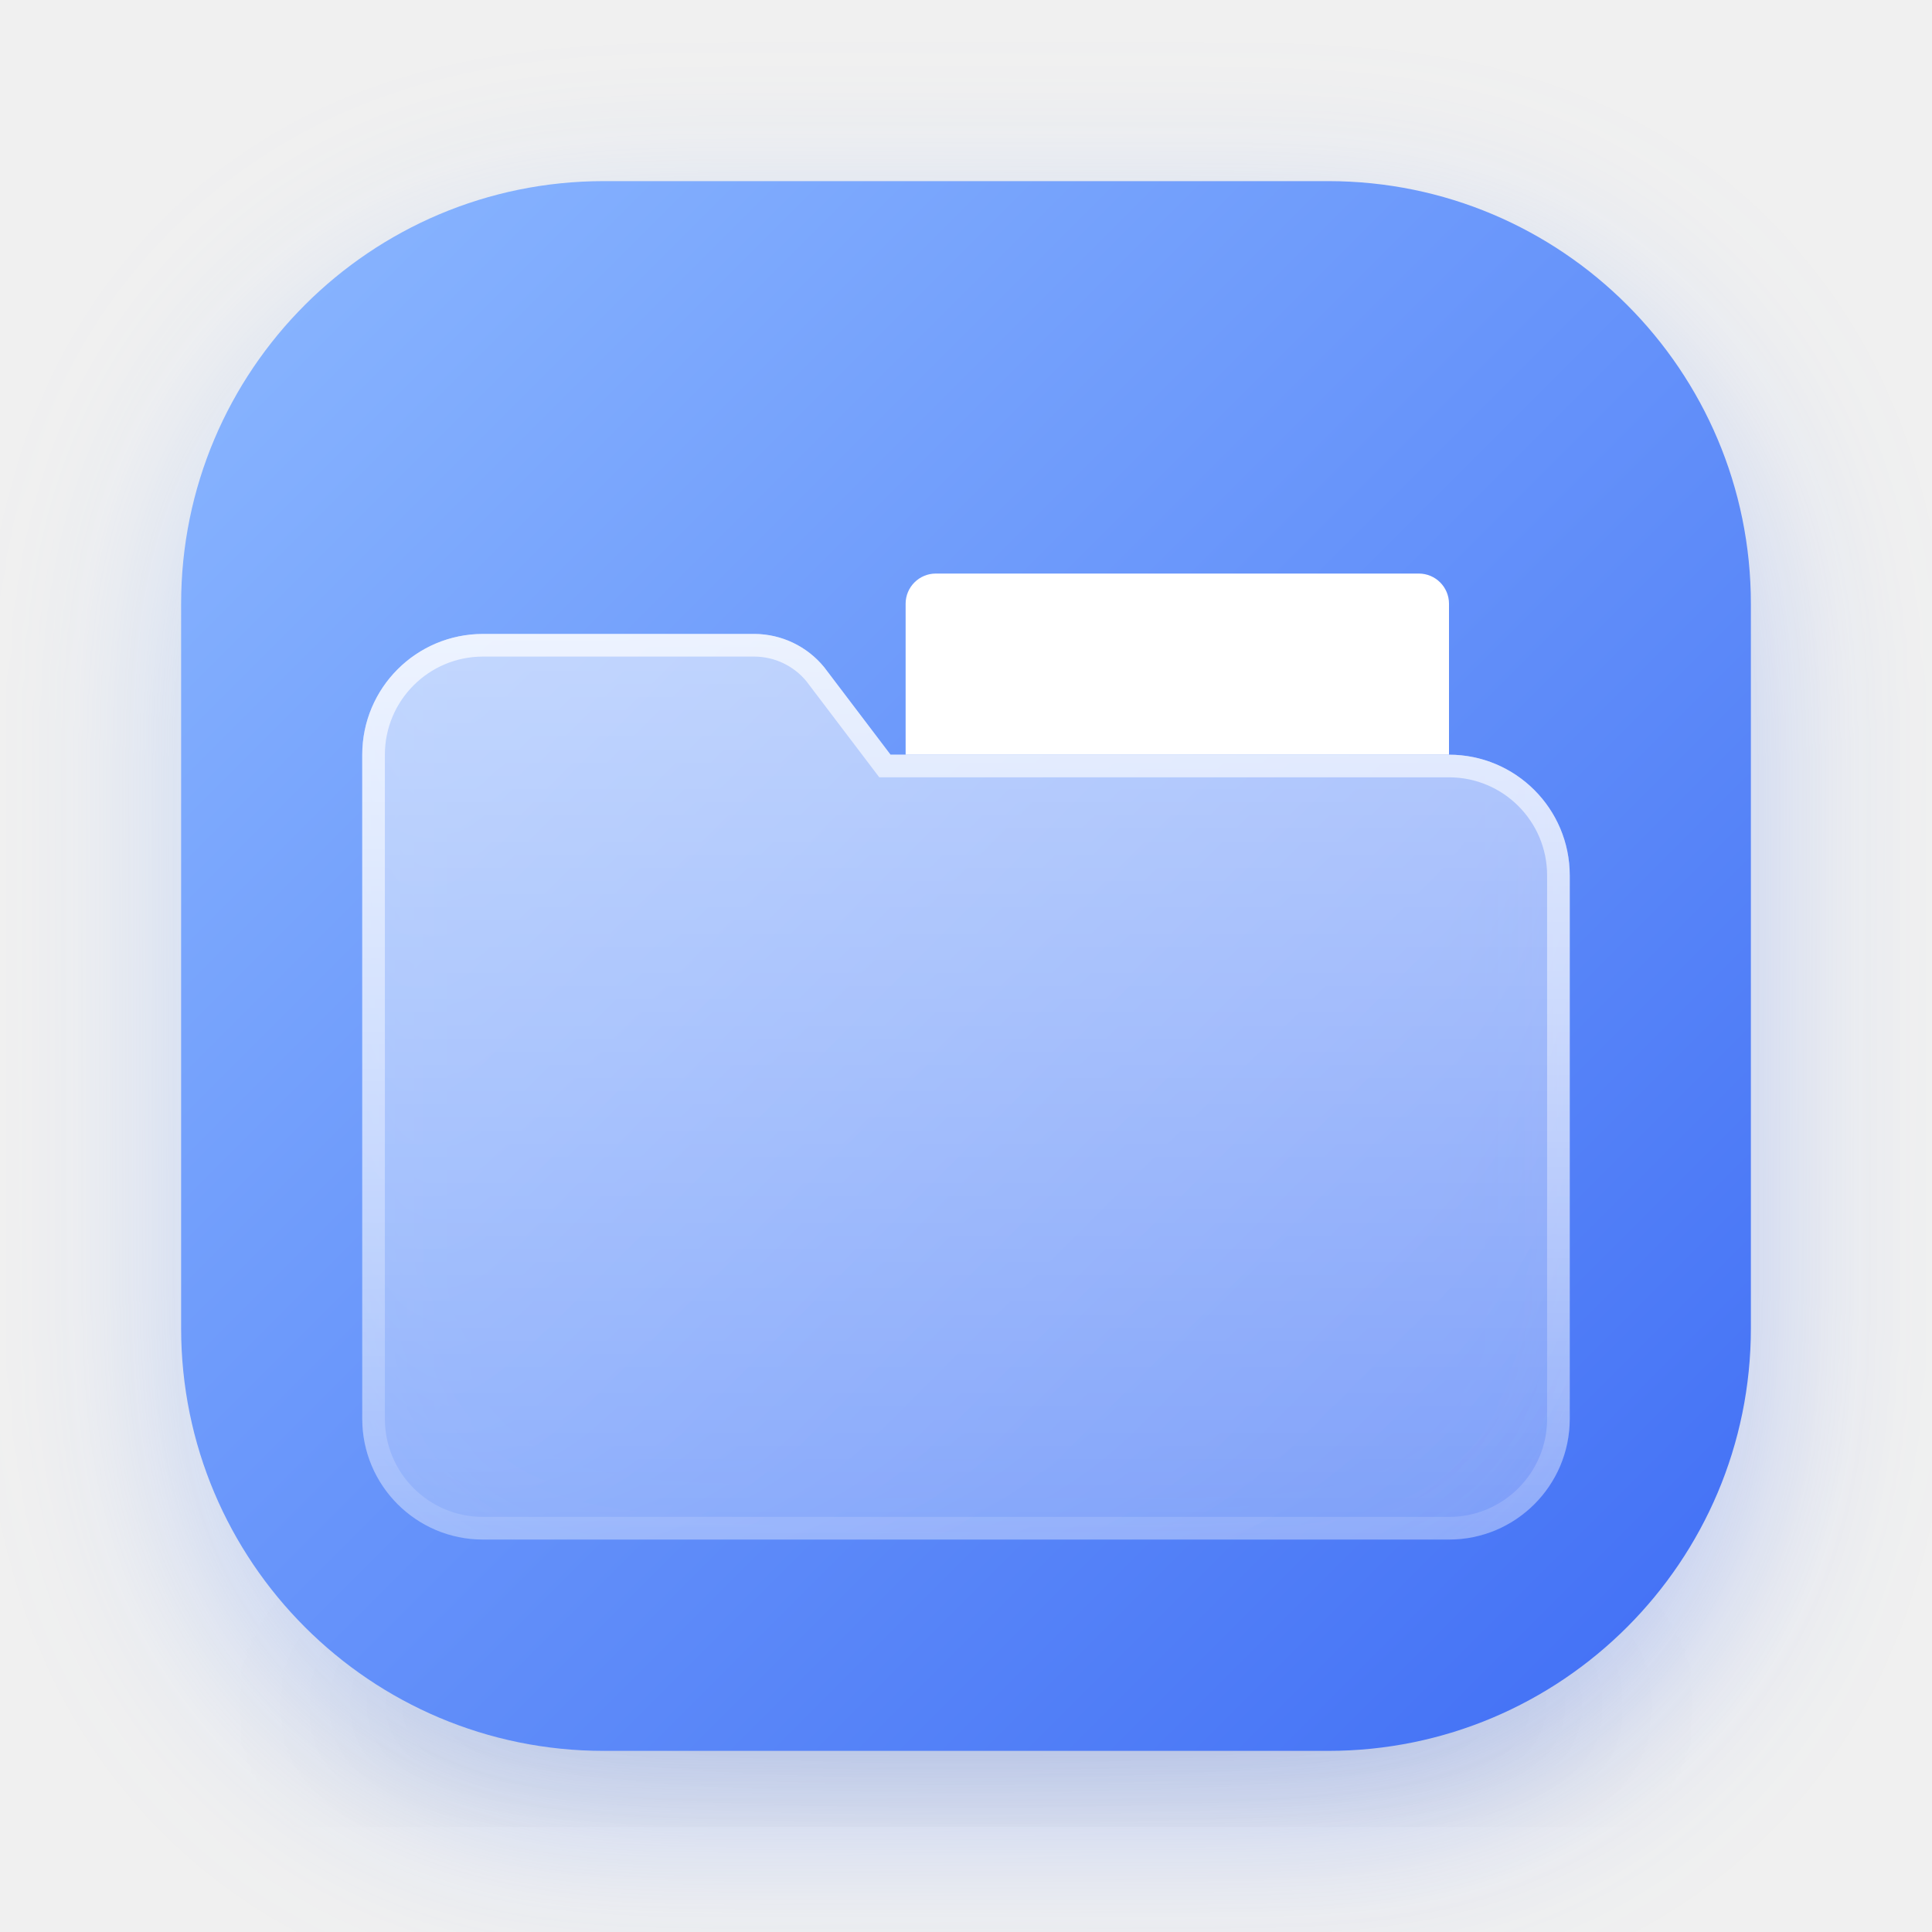
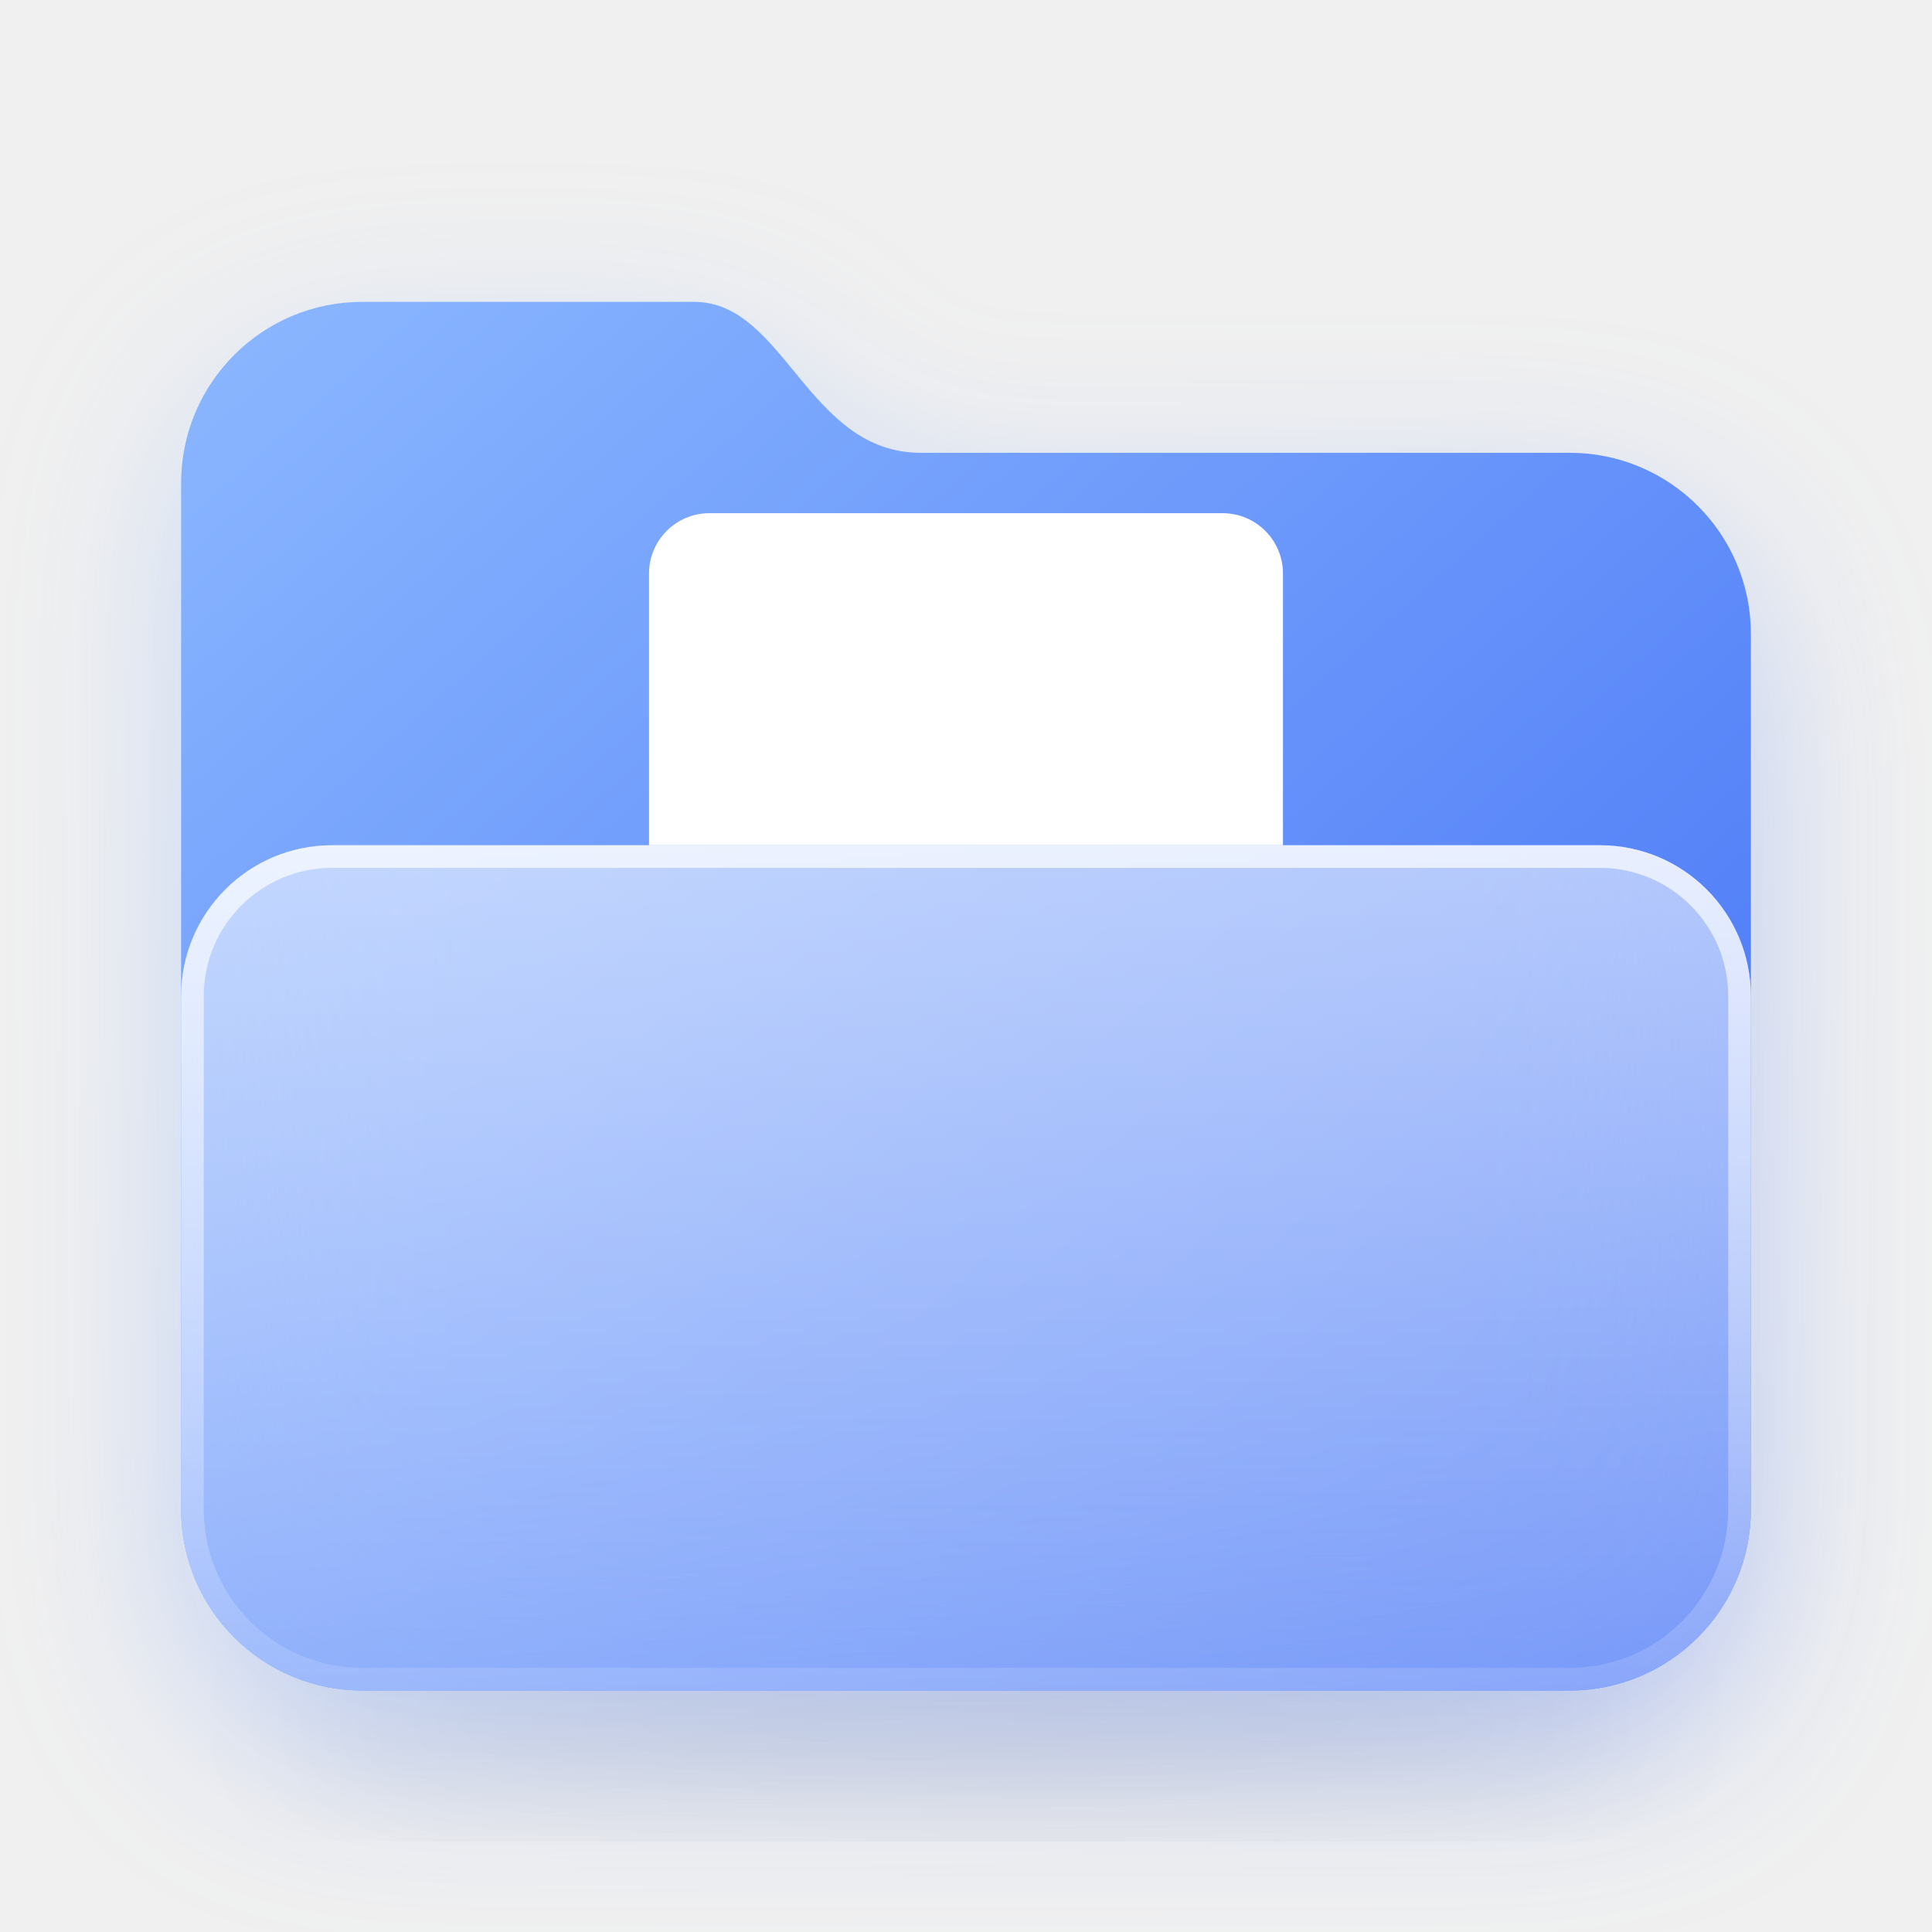
<svg xmlns="http://www.w3.org/2000/svg" xmlns:xlink="http://www.w3.org/1999/xlink" width="128" height="128" viewBox="0 0 128 128">
  <defs>
    <linearGradient id="tint" x1="0" y1="0" x2="1" y2="1">
      <stop offset="0" stop-color="#8CB8FF" />
      <stop offset="1" stop-color="#3F6DF5" />
    </linearGradient>
    <linearGradient id="plate-fill" x1="0" y1="0" x2="0" y2="1">
      <stop offset="0" stop-color="#FFFFFF" stop-opacity=".55" />
      <stop offset="1" stop-color="#FFFFFF" stop-opacity=".28" />
    </linearGradient>
    <linearGradient id="rim-stroke" x1="0" y1="0" x2="0" y2="1">
      <stop offset="0" stop-color="#FFFFFF" stop-opacity=".70" />
      <stop offset="1" stop-color="#FFFFFF" stop-opacity=".12" />
    </linearGradient>
-     <rect id="back-shape" x="12" y="12" width="104" height="104" rx="28" fill="url(#tint)" />
-     <path id="plate-shape" d="M24 50 a8 8 0 0 1 8 -8 h18 a6 6 0 0 1 4.6 2.2 l4.4 5.8 h37 a8 8 0 0 1 8 8 v36 a8 8 0 0 1 -8 8 h-64 a8 8 0 0 1 -8 -8 z" />
+     <path id="back-shape" fill="url(#tint)" d="M12 32 a12 12 0 0 1 12 -12 h22 c6 0 7.5 10 15 10 h43 a12 12 0 0 1 12 12 v58 a12 12 0 0 1 -12 12 h-80 a12 12 0 0 1 -12 -12 z" />
+     <path id="plate-shape" d="M12 66 a10 10 0 0 1 10 -10 h84 a10 10 0 0 1 10 10 v34 a12 12 0 0 1 -12 12 h-80 a12 12 0 0 1 -12 -12 z" />
+     <path id="back-shape-16" d="M8 28 a12 12 0 0 1 12 -12 H56 V32 H108 a12 12 0 0 1 12 12 V100 a12 12 0 0 1 -12 12 H20 a12 12 0 0 1 -12 -12 Z" />
+     <path id="back-shape-22" d="M11.636 29.091 a11.636 11.636 0 0 1 11.636 -11.636 H46.545 c6.051 0 7.564 11.636 15.127 11.636 H104.727 a11.636 11.636 0 0 1 11.636 11.636 V98.909 a11.636 11.636 0 0 1 -11.636 11.636 H23.273 a11.636 11.636 0 0 1 -11.636 -11.636 Z" />
+     <path id="plate-shape-22" d="M11.636 64 a5.818 5.818 0 0 1 5.818 -5.818 H110.546 a5.818 5.818 0 0 1 5.818 5.818 V98.909 a11.636 11.636 0 0 1 -11.636 11.636 H23.273 a11.636 11.636 0 0 1 -11.636 -11.636 Z" />
+     <path id="back-shape-24" d="M10.667 26.667 a10.667 10.667 0 0 1 10.667 -10.667 H45.333 c5.973 0 7.467 10.667 14.933 10.667 H106.667 a10.667 10.667 0 0 1 10.667 10.667 V101.333 a10.667 10.667 0 0 1 -10.667 10.667 H21.333 a10.667 10.667 0 0 1 -10.667 -10.667 Z" />
+     <path id="plate-shape-24" d="M10.667 64 a5.333 5.333 0 0 1 5.333 -5.333 H112 a5.333 5.333 0 0 1 5.333 5.333 V101.333 a10.667 10.667 0 0 1 -10.667 10.667 H21.333 a10.667 10.667 0 0 1 -10.667 -10.667 Z" />
+     <path id="back-shape-32" d="M12 32 a12 12 0 0 1 12 -12 H46 c6.4 0 8 12 16 12 H104 a12 12 0 0 1 12 12 V100 a12 12 0 0 1 -12 12 H24 a12 12 0 0 1 -12 -12 Z" />
+     <path id="plate-shape-32" d="M12 66 a10 10 0 0 1 10 -10 H106 a10 10 0 0 1 10 10 V100 a12 12 0 0 1 -12 12 H24 a12 12 0 0 1 -12 -12 Z" />
+     <path id="back-shape-48" d="M10.667 29.333 a10.667 10.667 0 0 1 10.667 -10.667 H44 c5.867 0 7.333 10.667 14.667 10.667 H105.333 a12 12 0 0 1 12 12 V100 a12 12 0 0 1 -12 12 H22.667 a12 12 0 0 1 -12 -12 Z" />
+     <path id="plate-shape-48" d="M10.667 65.333 a9.333 9.333 0 0 1 9.333 -9.333 H108 a9.333 9.333 0 0 1 9.333 9.333 V100 a12 12 0 0 1 -12 12 H22.667 a12 12 0 0 1 -12 -12 Z" />
+     <g id="glyph-16" transform="scale(8)">
+       <rect x="5" y="5" width="6" height="3" fill="#FFFFFF" />
+     </g>
+     <g id="glyph-22" transform="scale(5.8182)">
+       <rect x="7" y="6" width="8" height="4" fill="#FFFFFF" />
+     </g>
+     <g id="glyph-24" transform="scale(5.3333)">
+       <rect x="8" y="6" width="8" height="5" fill="#FFFFFF" />
+     </g>
    <clipPath id="plate-clip">
      <use xlink:href="#plate-shape" />
    </clipPath>
    <filter id="blur-shadow" x="-50%" y="-50%" width="200%" height="200%">
      <feGaussianBlur stdDeviation="5" />
    </filter>
    <filter id="blur-glow" x="-50%" y="-50%" width="200%" height="200%">
      <feGaussianBlur stdDeviation="6" />
    </filter>
    <filter id="blur-frost" x="-50%" y="-50%" width="200%" height="200%">
      <feGaussianBlur stdDeviation="8" />
    </filter>
  </defs>
-   <ellipse id="shadow" cx="64" cy="113" rx="42" ry="4" fill="#000000" opacity=".12" filter="url(#blur-shadow)" />
+   <ellipse id="shadow" cx="64" cy="114" rx="44" ry="4" fill="#000000" opacity=".12" filter="url(#blur-shadow)" />
  <use id="glow" xlink:href="#back-shape" transform="translate(0 4)" opacity=".35" filter="url(#blur-glow)" />
  <use id="back" xlink:href="#back-shape" />
  <g id="frost" clip-path="url(#plate-clip)">
    <use xlink:href="#back-shape" filter="url(#blur-frost)" />
  </g>
  <use id="plate" xlink:href="#plate-shape" fill="url(#plate-fill)" />
  <g id="rim" clip-path="url(#plate-clip)">
    <use xlink:href="#plate-shape" fill="none" stroke="url(#rim-stroke)" stroke-width="3" />
  </g>
  <g id="glyph">
    <defs>
-       <clipPath id="paper">
-         <rect x="0" y="0" width="128" height="50" />
+       <clipPath id="behind">
+         <rect x="0" y="0" width="128" height="56" />
      </clipPath>
    </defs>
-     <path clip-path="url(#paper)" d="M62 38h32a2 2 0 0 1 2 2v20a2 2 0 0 1 -2 2h-32a2 2 0 0 1 -2 -2v-20a2 2 0 0 1 2 -2z" fill="#FFFFFF" />
+     <path clip-path="url(#behind)" d="M47 34 h34 a4 4 0 0 1 4 4 v30 h-42 v-30 a4 4 0 0 1 4 -4 z" fill="#FFFFFF" />
  </g>
</svg>
